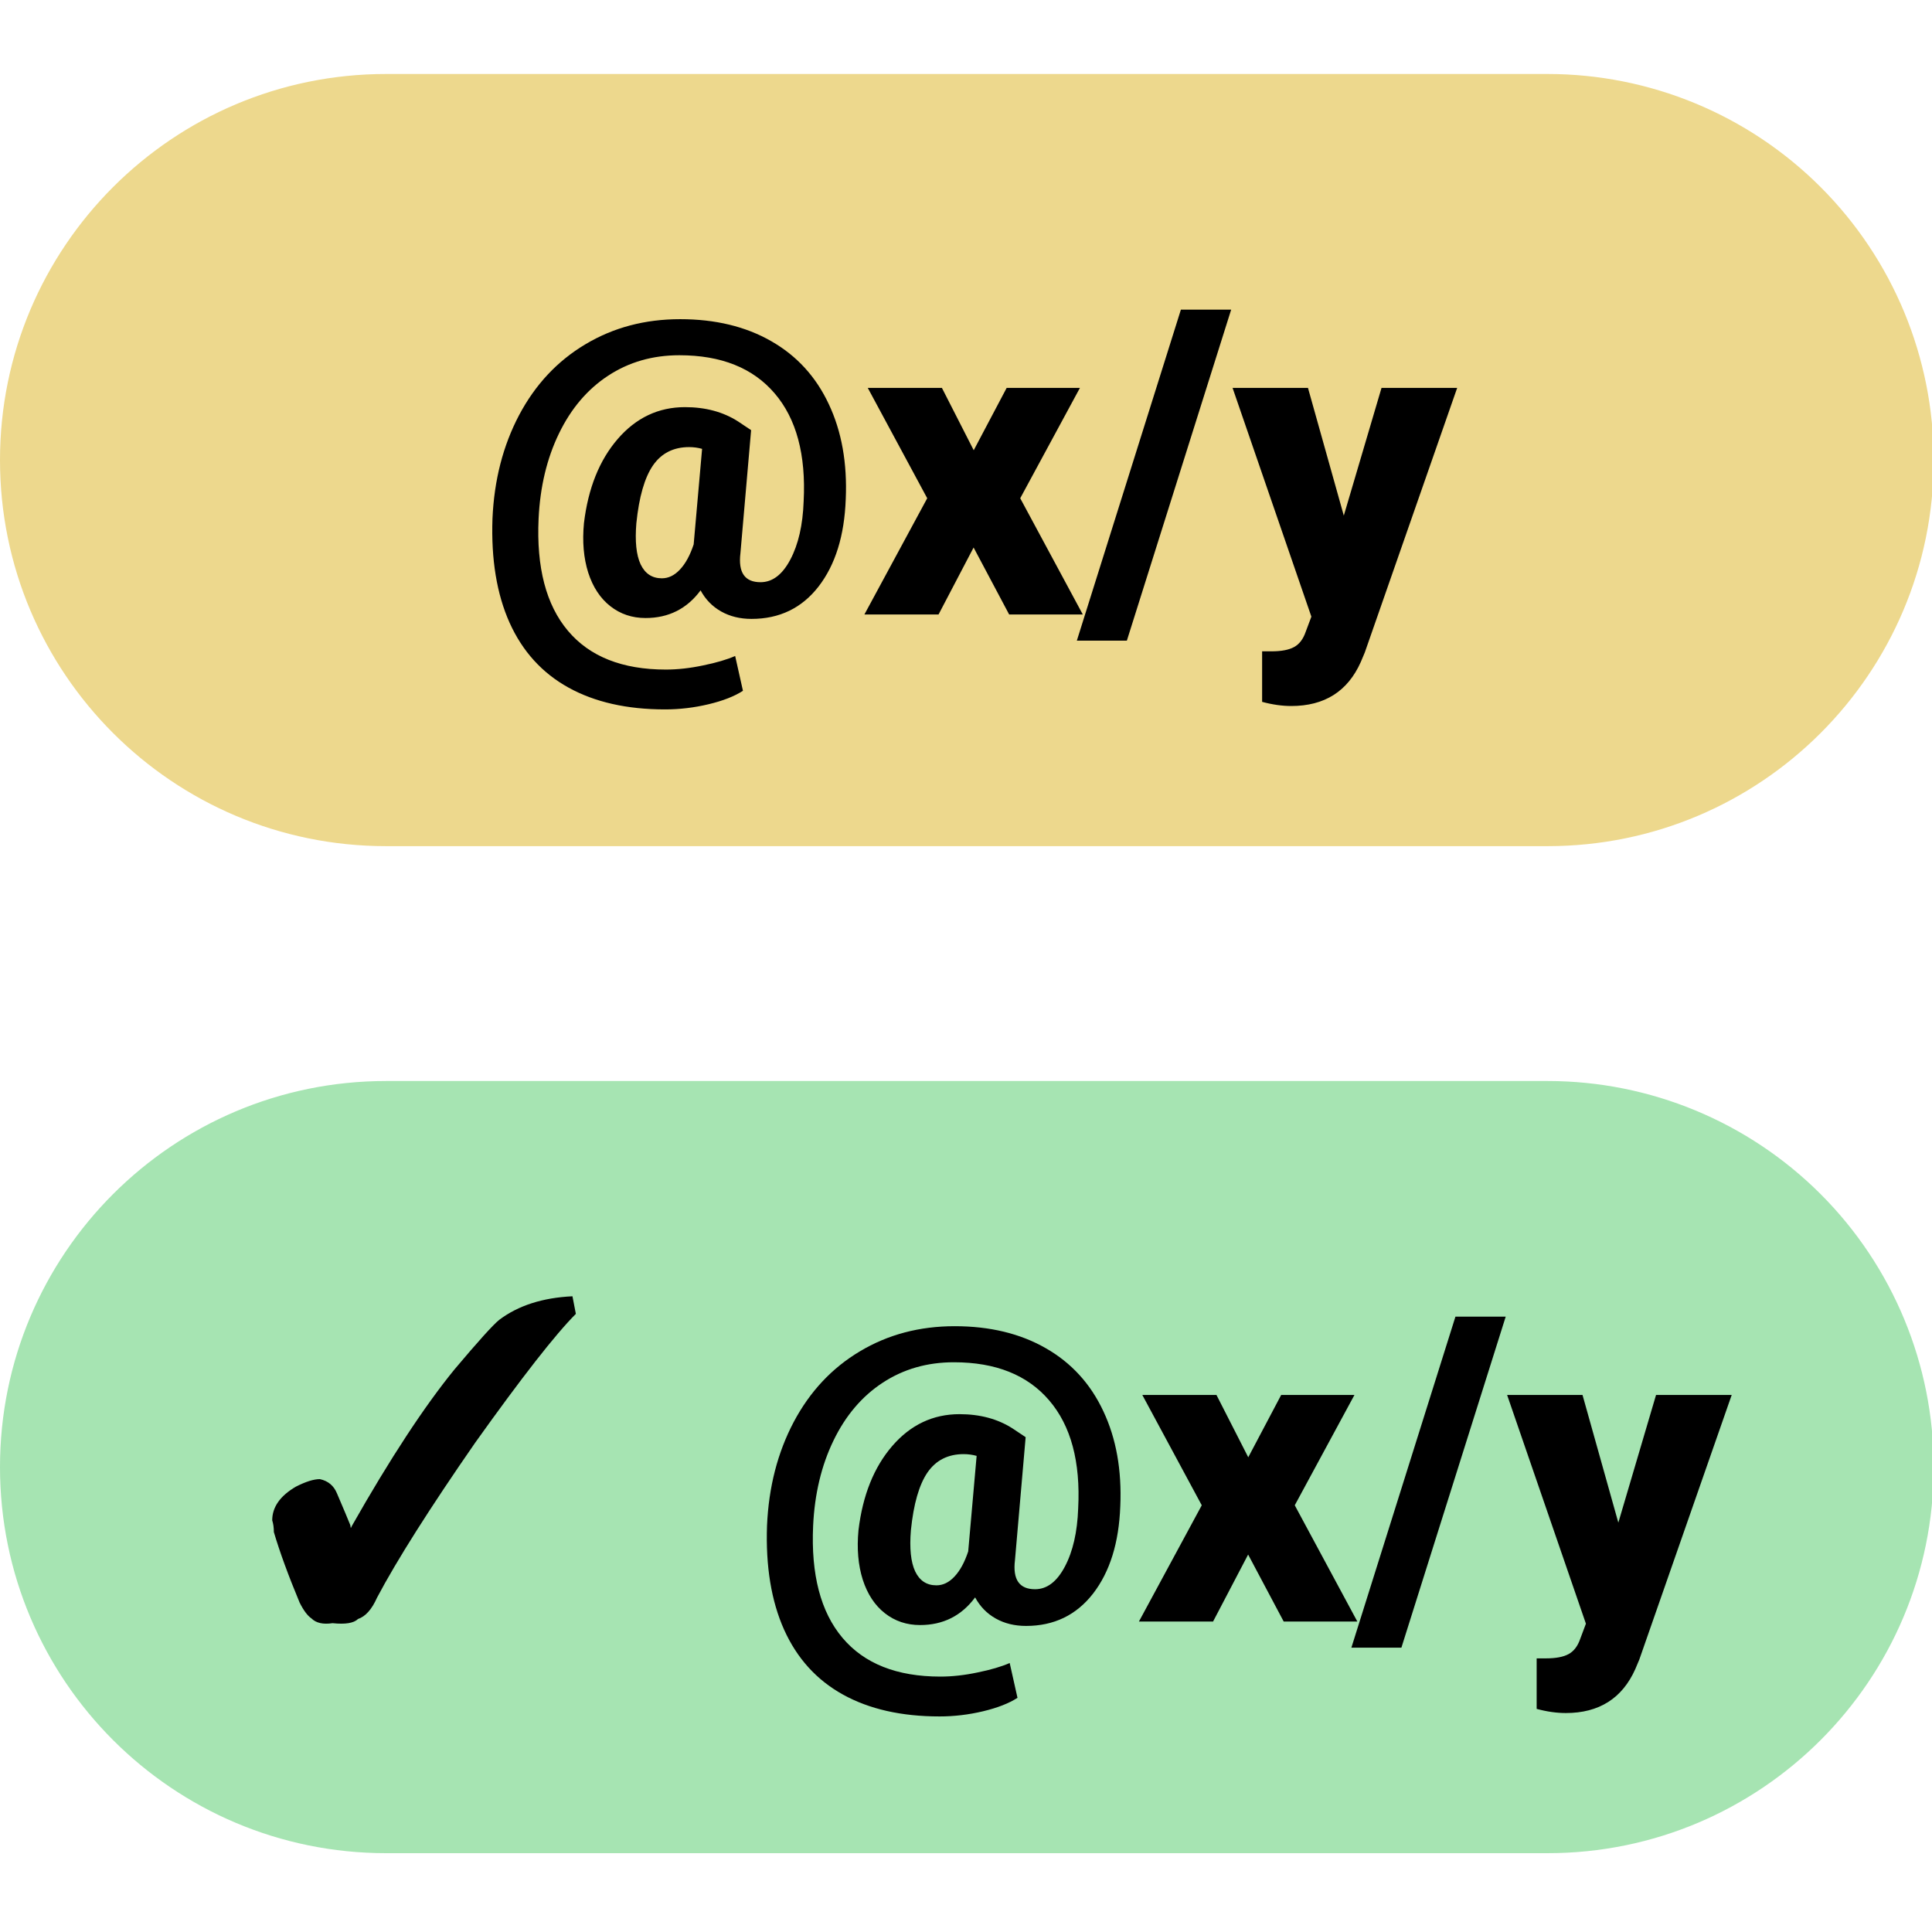
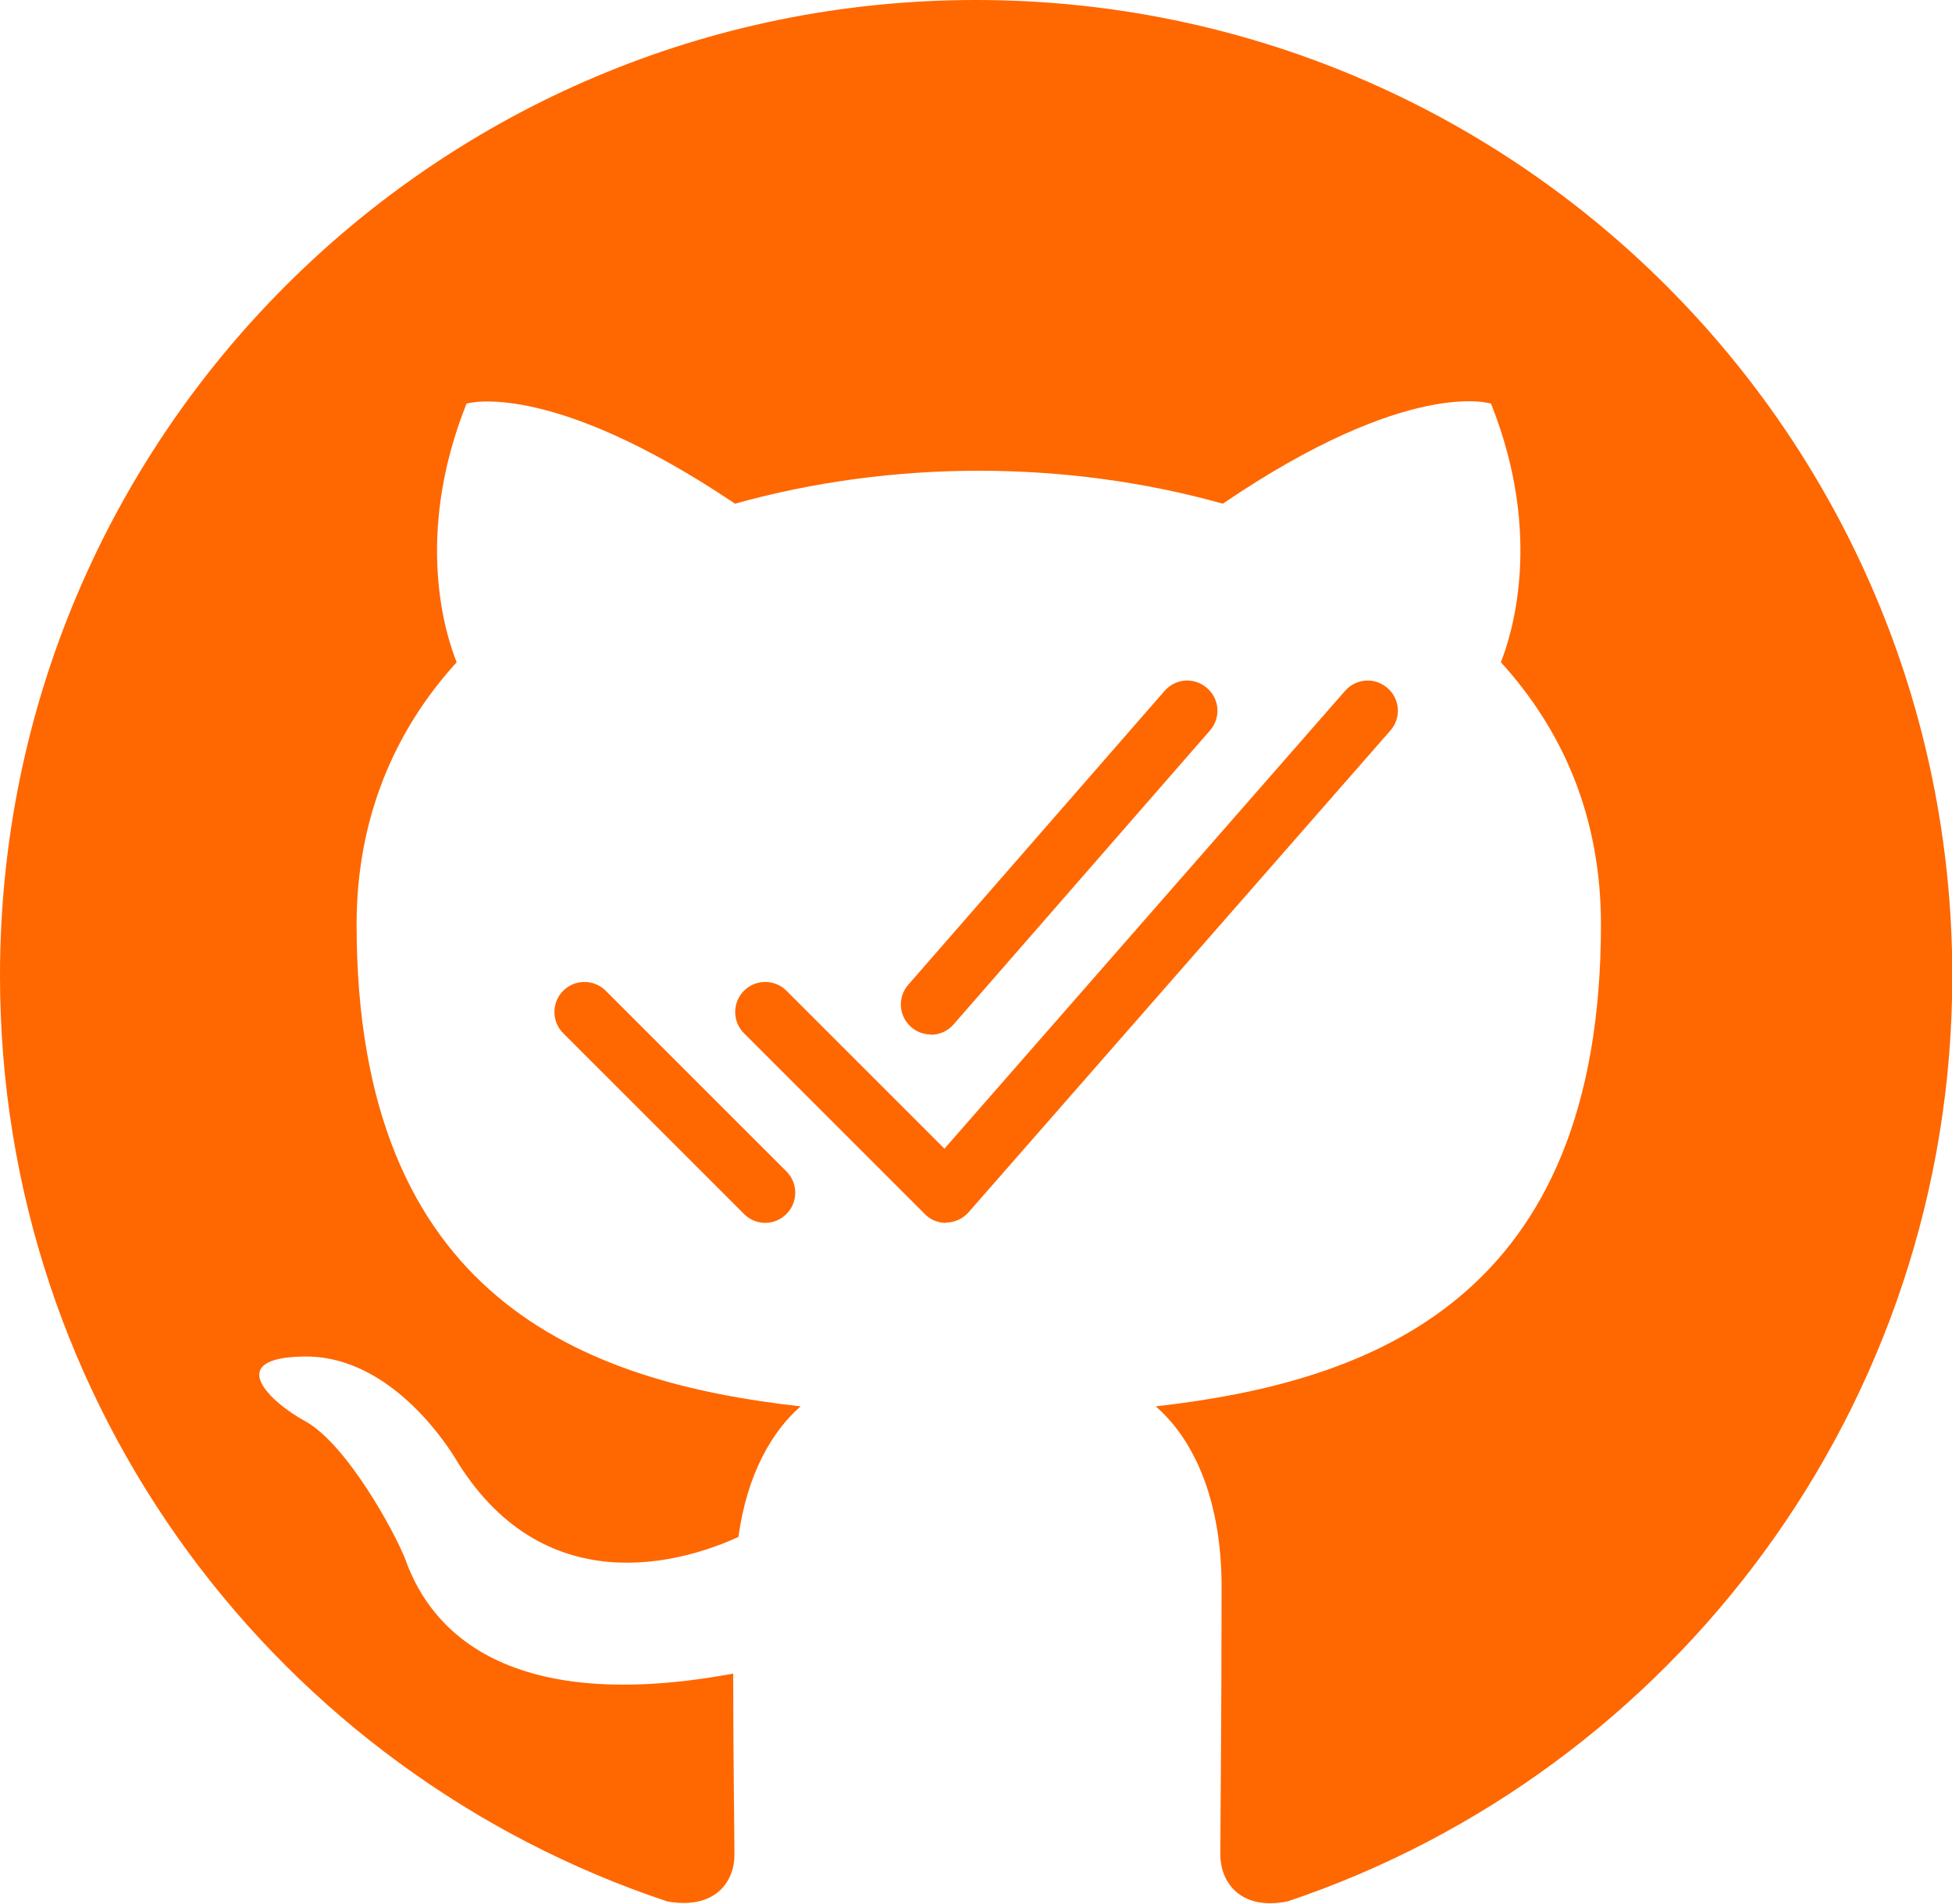
- <svg xmlns="http://www.w3.org/2000/svg" version="1.1" viewBox="0.0 0.0 240.199 240.199" fill="none" stroke="none" stroke-linecap="square" stroke-miterlimit="10">
-   <clipPath id="p.0">
-     <path d="m0 0l240.199 0l0 240.199l-240.199 0l0 -240.199z" clip-rule="nonzero" />
-   </clipPath>
-   <g clip-path="url(#p.0)">
-     <path fill="#000000" fill-opacity="0.0" d="m0 0l240.199 0l0 240.199l-240.199 0z" fill-rule="evenodd" />
-     <path fill="#edd88d" d="m0 57.199l0 0c0 -26.51 21.49 -48.0 48.0 -48.0l144.409 0l0 0c12.73 0 24.939 5.057 33.941 14.059c9.002 9.002 14.059 21.211 14.059 33.941l0 0l0 0c0 26.51 -21.49 48 -48.0 48l-144.409 0c-26.51 0 -48.0 -21.49 -48.0 -48z" fill-rule="evenodd" />
-     <path fill="#000000" d="m105.148 62.071q-0.25 6.797 -3.375 10.844q-3.125 4.031 -8.344 4.031q-2.125 0 -3.766 -0.922q-1.641 -0.922 -2.562 -2.625q-2.547 3.438 -6.844 3.438q-2.5 0 -4.375 -1.469q-1.875 -1.469 -2.75 -4.172q-0.859 -2.719 -0.531 -6.156q0.781 -6.5 4.188 -10.453q3.422 -3.969 8.375 -3.969q3.812 0 6.578 1.766l1.641 1.094l-1.328 15.297q-0.438 3.609 2.5 3.609q2.219 0 3.703 -2.812q1.5 -2.828 1.656 -7.234q0.453 -8.703 -3.609 -13.438q-4.047 -4.734 -11.844 -4.734q-4.984 0 -8.859 2.547q-3.859 2.531 -6.109 7.188q-2.25 4.641 -2.531 10.578q-0.422 9.109 3.641 13.938q4.062 4.828 12.188 4.828q2.188 0 4.625 -0.516q2.453 -0.5 3.984 -1.172l0.969 4.328q-1.594 1.031 -4.281 1.672q-2.688 0.641 -5.406 0.641q-7.109 0 -12.016 -2.719q-4.906 -2.719 -7.313 -8.062q-2.391 -5.344 -2.125 -12.938q0.312 -7.188 3.313 -12.875q3.016 -5.688 8.234 -8.797q5.219 -3.125 11.781 -3.125q6.562 0 11.328 2.734q4.766 2.719 7.156 7.828q2.406 5.094 2.109 11.828zm-26.031 2.969q-0.281 3.391 0.531 5.125q0.828 1.734 2.641 1.734q1.234 0 2.25 -1.094q1.031 -1.094 1.703 -3.125l1.047 -11.875q-0.781 -0.219 -1.609 -0.219q-2.922 0 -4.5 2.281q-1.562 2.281 -2.062 7.172zm41.943 -9.063l4.094 -7.75l9.109 0l-7.422 13.719l7.781 14.453l-9.156 0l-4.422 -8.328l-4.359 8.328l-9.219 0l7.812 -14.453l-7.391 -13.719l9.219 0l3.953 7.75zm19.039 23.672l-6.219 0l12.938 -41.156l6.25 0l-12.969 41.156zm26.972 -15.547l4.688 -15.875l9.406 0l-11.484 32.891l-0.5 1.188q-2.438 5.469 -8.641 5.469q-1.719 0 -3.625 -0.516l0 -6.281l1.156 0q1.844 0 2.812 -0.531q0.984 -0.531 1.453 -1.906l0.703 -1.875l-9.797 -28.438l9.375 0l4.453 15.875z" fill-rule="nonzero" />
-     <path fill="#a6e4b2" d="m0 182.399l0 0c0 -26.51 21.49 -48.0 48.0 -48.0l144.409 0l0 0c12.73 0 24.939 5.057 33.941 14.059c9.002 9.002 14.059 21.211 14.059 33.941l0 0l0 0c0 26.51 -21.49 48.0 -48.0 48.0l-144.409 0c-26.51 0 -48.0 -21.49 -48.0 -48.0z" fill-rule="evenodd" />
-     <path fill="#000000" d="m34.047 190.474q0 -0.828 -0.203 -1.453q0 -2.469 2.938 -4.188q1.844 -0.938 2.984 -0.938q1.531 0.328 2.125 1.766q1.25 2.922 1.656 3.938q0.078 0.5 0.078 0.344q0 0.047 0.125 -0.234q7.109 -12.531 12.766 -19.469q4.438 -5.266 5.562 -6.156q3.531 -2.656 9.094 -2.922l0.422 2.188q-3.797 3.797 -12.516 16.016q-8.5 12.266 -12.203 19.266q-0.969 2.188 -2.375 2.656q-0.766 0.766 -3.156 0.516q-1.766 0.266 -2.625 -0.594q-0.734 -0.5 -1.469 -1.969q-2.109 -5.062 -3.203 -8.766z" fill-rule="nonzero" />
-     <path fill="#000000" d="m139.28 187.271q-0.25 6.797 -3.375 10.844q-3.125 4.031 -8.344 4.031q-2.125 0 -3.766 -0.922q-1.641 -0.922 -2.562 -2.625q-2.547 3.438 -6.844 3.438q-2.5 0 -4.375 -1.469q-1.875 -1.469 -2.75 -4.172q-0.859 -2.719 -0.531 -6.156q0.781 -6.5 4.188 -10.453q3.422 -3.969 8.375 -3.969q3.812 0 6.578 1.766l1.641 1.094l-1.328 15.297q-0.438 3.609 2.5 3.609q2.219 0 3.703 -2.812q1.5 -2.828 1.656 -7.234q0.453 -8.703 -3.609 -13.438q-4.047 -4.734 -11.844 -4.734q-4.984 0 -8.859 2.547q-3.859 2.531 -6.109 7.188q-2.25 4.641 -2.531 10.578q-0.422 9.109 3.641 13.938q4.062 4.828 12.188 4.828q2.188 0 4.625 -0.516q2.453 -0.5 3.984 -1.172l0.969 4.328q-1.594 1.031 -4.281 1.672q-2.688 0.641 -5.406 0.641q-7.109 0 -12.016 -2.719q-4.906 -2.719 -7.312 -8.062q-2.391 -5.344 -2.125 -12.938q0.312 -7.188 3.312 -12.875q3.016 -5.688 8.234 -8.797q5.219 -3.125 11.781 -3.125q6.562 0 11.328 2.734q4.766 2.719 7.156 7.828q2.406 5.094 2.109 11.828zm-26.031 2.969q-0.281 3.391 0.531 5.125q0.828 1.734 2.641 1.734q1.234 0 2.25 -1.094q1.031 -1.094 1.703 -3.125l1.047 -11.875q-0.781 -0.219 -1.609 -0.219q-2.922 0 -4.5 2.281q-1.562 2.281 -2.062 7.172zm41.943 -9.062l4.094 -7.75l9.109 0l-7.422 13.719l7.781 14.453l-9.156 0l-4.422 -8.328l-4.359 8.328l-9.219 0l7.812 -14.453l-7.391 -13.719l9.219 0l3.953 7.75zm19.039 23.672l-6.219 0l12.938 -41.156l6.25 0l-12.969 41.156zm26.972 -15.547l4.688 -15.875l9.406 0l-11.484 32.891l-0.5 1.188q-2.438 5.469 -8.641 5.469q-1.719 0 -3.625 -0.516l0 -6.281l1.156 0q1.844 0 2.812 -0.531q0.984 -0.531 1.453 -1.906l0.703 -1.875l-9.797 -28.438l9.375 0l4.453 15.875z" fill-rule="nonzero" />
-   </g>
+ <svg xmlns="http://www.w3.org/2000/svg" id="Layer_1" data-name="Layer 1" viewBox="0 0 63.39 61.83">
+   <path d="M31.69,0C14.18,0,0,14.18,0,31.69c0,14.03,9.07,25.87,21.67,30.07,1.58.28,2.18-.67,2.18-1.5,0-.75-.04-3.25-.04-5.9-7.96,1.47-10.02-1.94-10.65-3.72-.36-.91-1.9-3.73-3.25-4.48-1.11-.6-2.69-2.06-.04-2.1,2.5-.04,4.28,2.3,4.88,3.25,2.85,4.8,7.41,3.45,9.23,2.61.28-2.06,1.11-3.45,2.02-4.24-7.05-.79-14.42-3.52-14.42-15.65,0-3.45,1.23-6.3,3.25-8.52-.32-.79-1.42-4.04.32-8.4,0,0,2.65-.83,8.72,3.25,2.54-.71,5.23-1.07,7.92-1.07s5.39.36,7.92,1.07c6.06-4.12,8.71-3.25,8.71-3.25,1.74,4.36.63,7.61.32,8.4,2.02,2.22,3.25,5.03,3.25,8.52,0,12.16-7.41,14.85-14.46,15.65,1.15.99,2.14,2.89,2.14,5.86,0,4.24-.04,7.65-.04,8.71,0,.83.6,1.82,2.18,1.51,12.52-4.2,21.59-16.09,21.59-30.07C63.39,14.18,49.21,0,31.69,0Z" fill="#ff6700" stroke-width="0" />
+   <path d="M30.72,39.72c-.26,0-.51-.1-.69-.29l-5.87-5.87c-.38-.38-.38-1,0-1.38.38-.38,1-.38,1.38,0l5.13,5.13,13.01-14.87c.36-.41.97-.45,1.38-.09.41.36.45.97.09,1.38l-13.7,15.65c-.18.2-.43.32-.7.33-.01,0-.02,0-.03,0ZM24.85,39.72c-.25,0-.5-.1-.69-.29l-5.87-5.87c-.38-.38-.38-1,0-1.38.38-.38,1-.38,1.38,0l5.87,5.87c.38.38.38,1,0,1.38-.19.19-.44.29-.69.29ZM30.23,33.6c-.23,0-.46-.08-.64-.24-.41-.36-.45-.97-.09-1.38l8.32-9.54c.36-.41.97-.45,1.38-.09.41.36.45.97.09,1.38l-8.32,9.54c-.19.22-.46.34-.74.34Z" fill="#ff6700" stroke-width="0" />
</svg>
